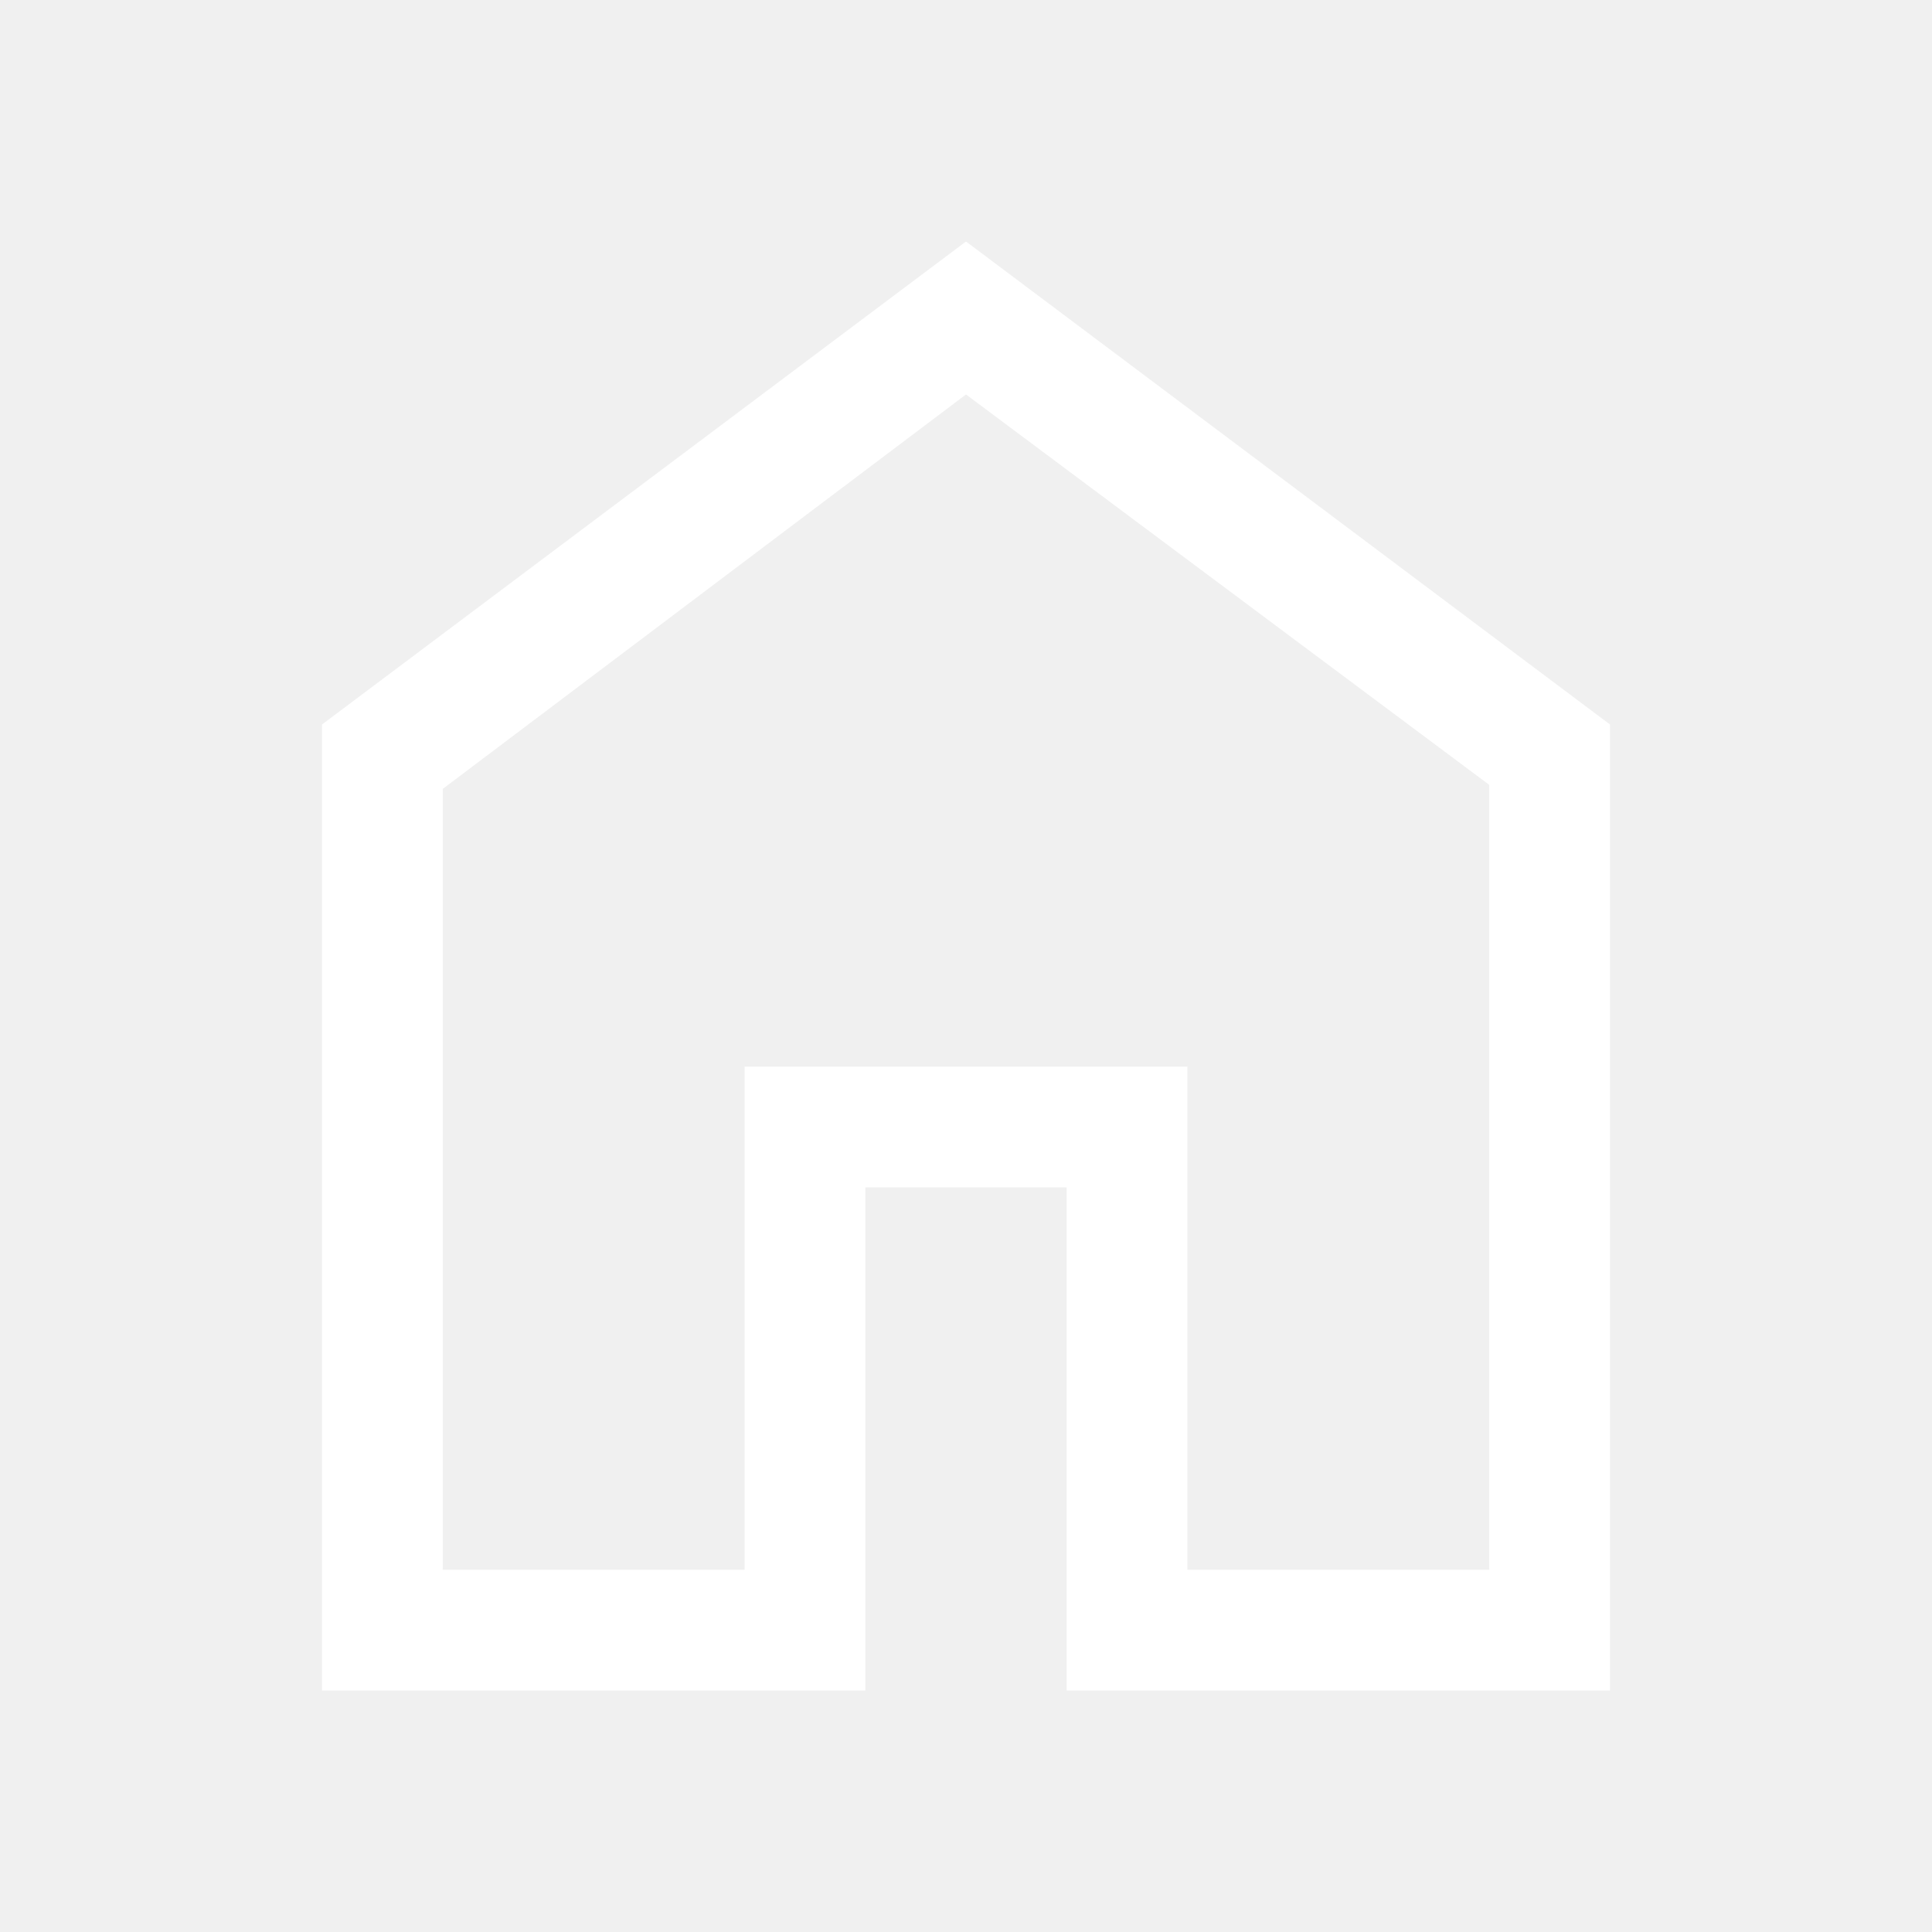
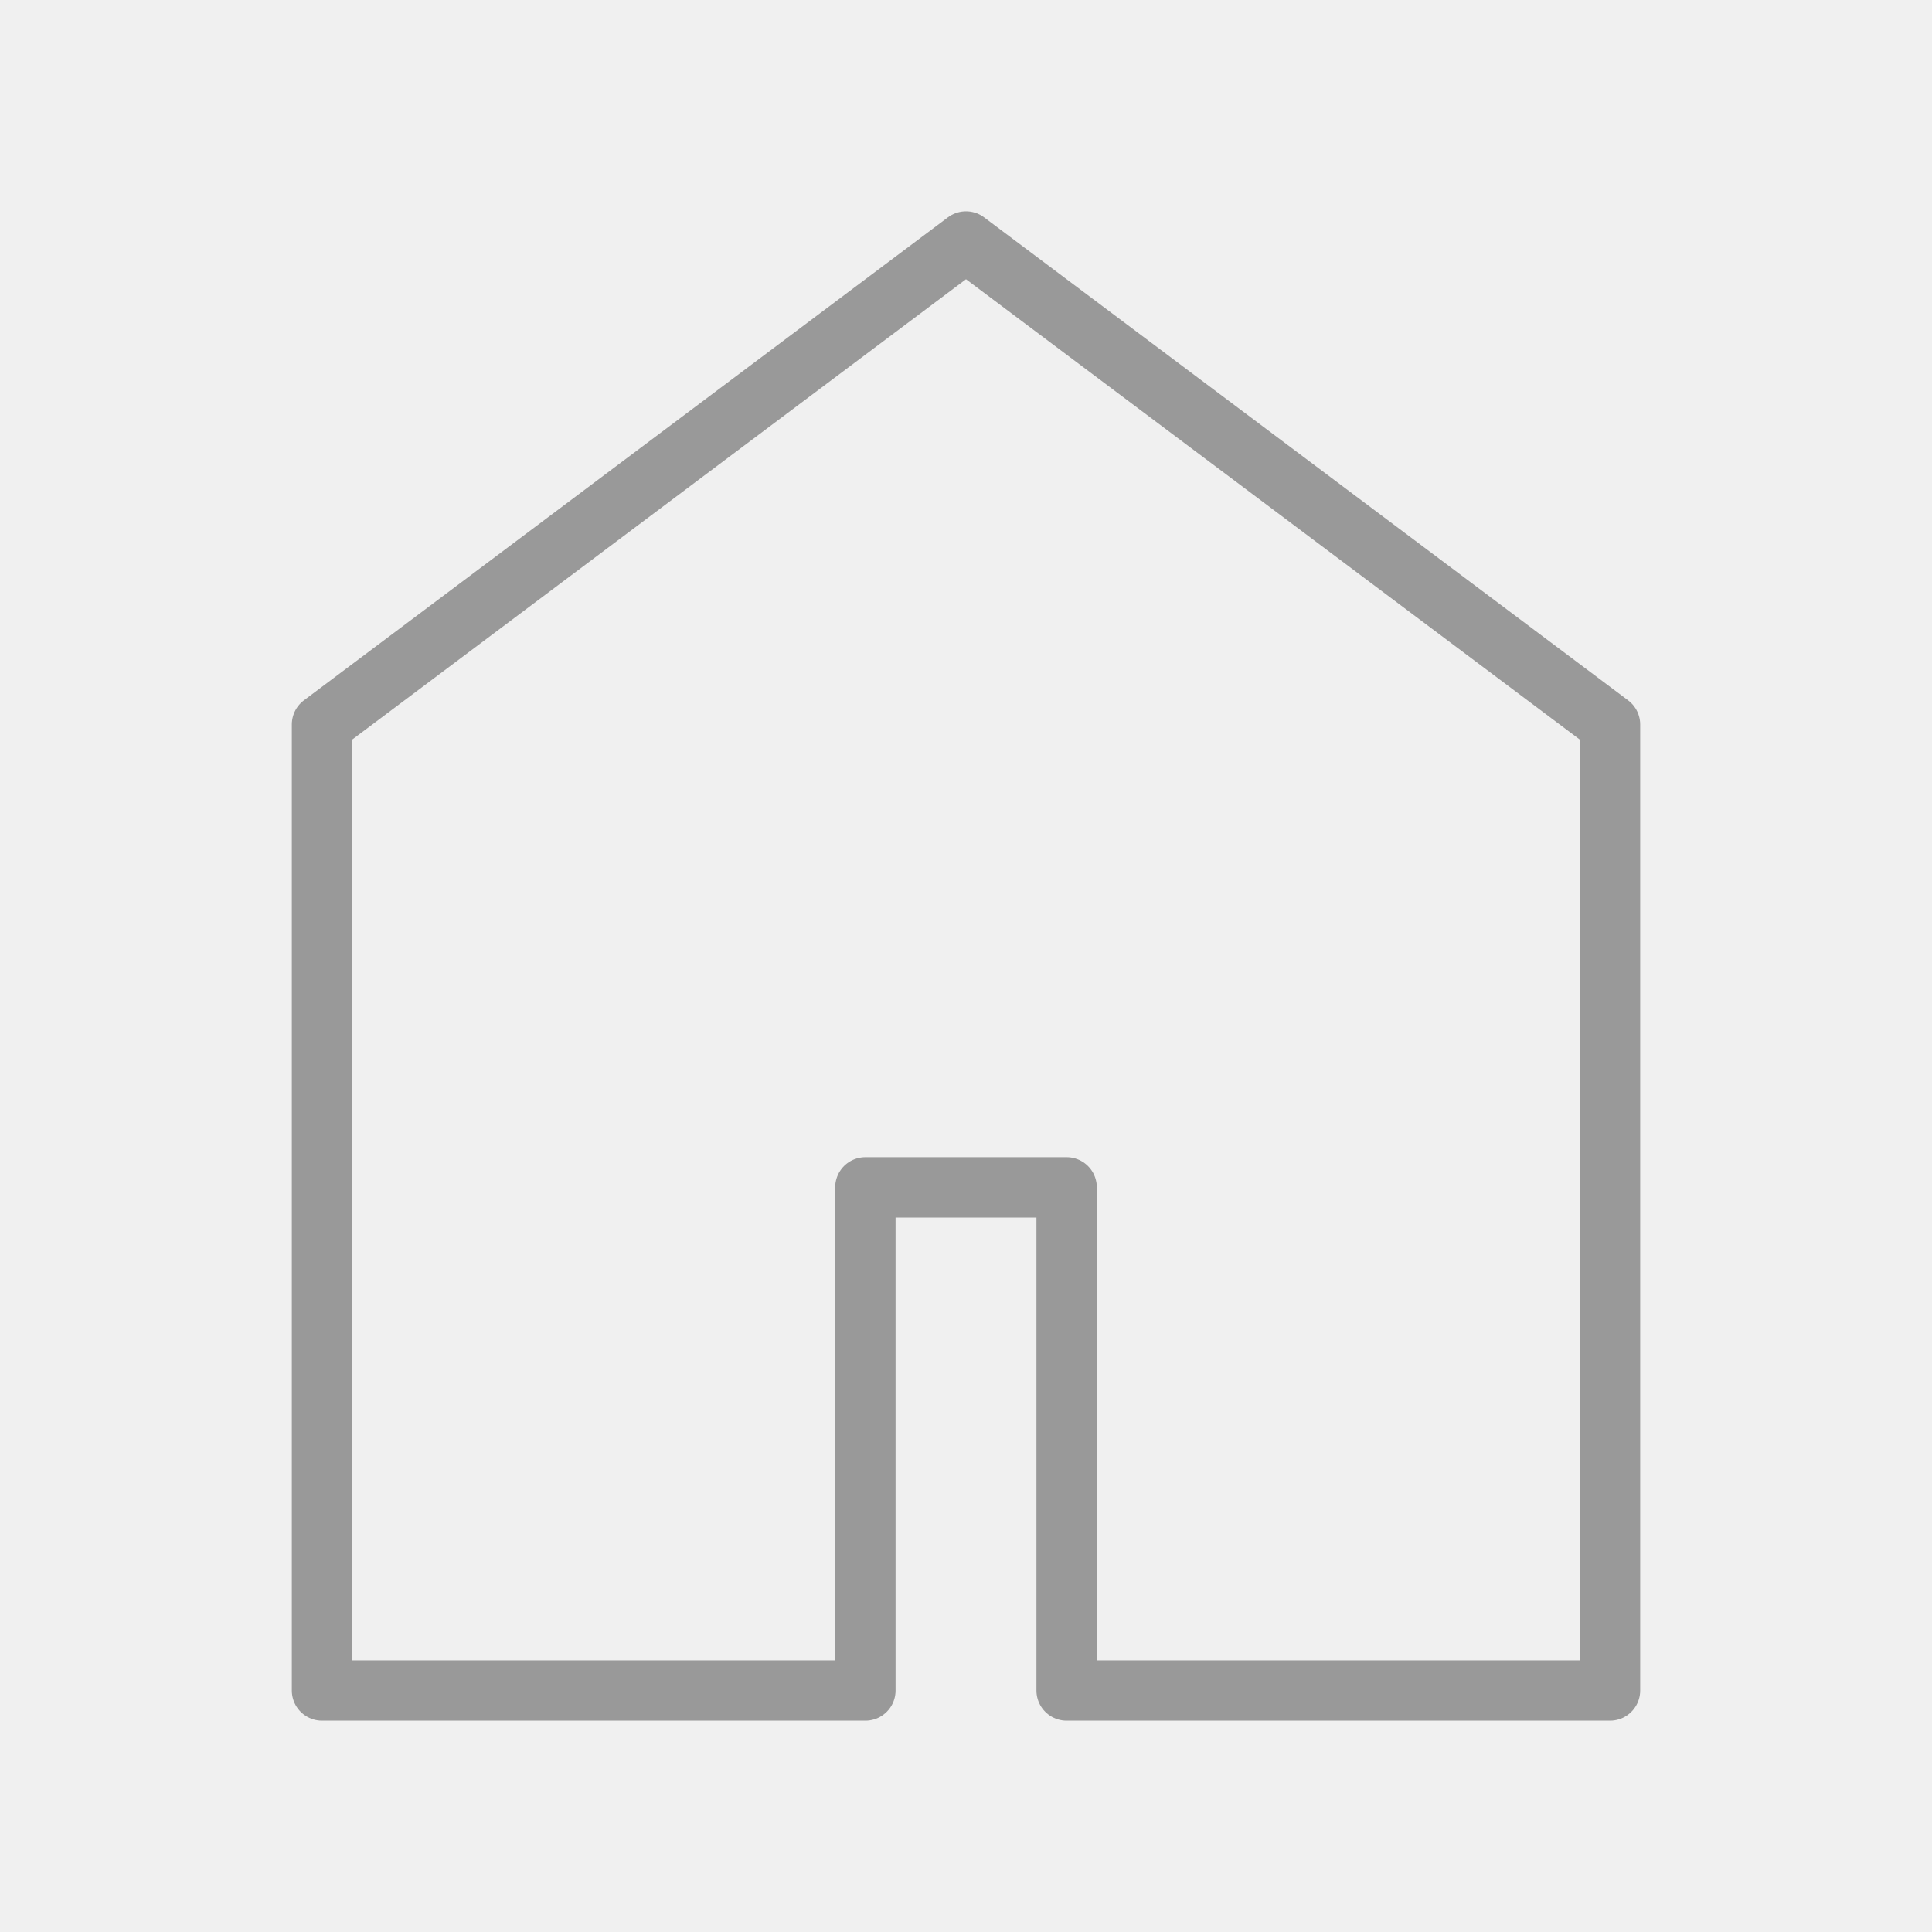
- <svg xmlns="http://www.w3.org/2000/svg" version="1.1" id="Layer_1" x="0px" y="0px" viewBox="0 0 48 48" style="enable-background:new 0 0 48 48;" xml:space="preserve">
+ <svg xmlns="http://www.w3.org/2000/svg" version="1.1" x="0px" y="0px" viewBox="0 0 48 48" style="enable-background:new 0 0 48 48;" xml:space="preserve">
  <style type="text/css">
- 	.st0{fill:#FFFFFF;}
+ 	.st0{fill:none;stroke:#999999;stroke-width:1.5;stroke-linecap:round;stroke-linejoin:round;}
</style>
-   <path class="st0" d="M11,39h7.5V26.5h11V39H37V19.5L24,9.8l-13,9.8V39z M8,42V18L24,6l16,12v24H26.5V29.5h-5V42H8z" />
+   <path class="st0" d="M8,42V18L24,6l16,12v24H26.5V29.5h-5V42H8z" />
</svg>
